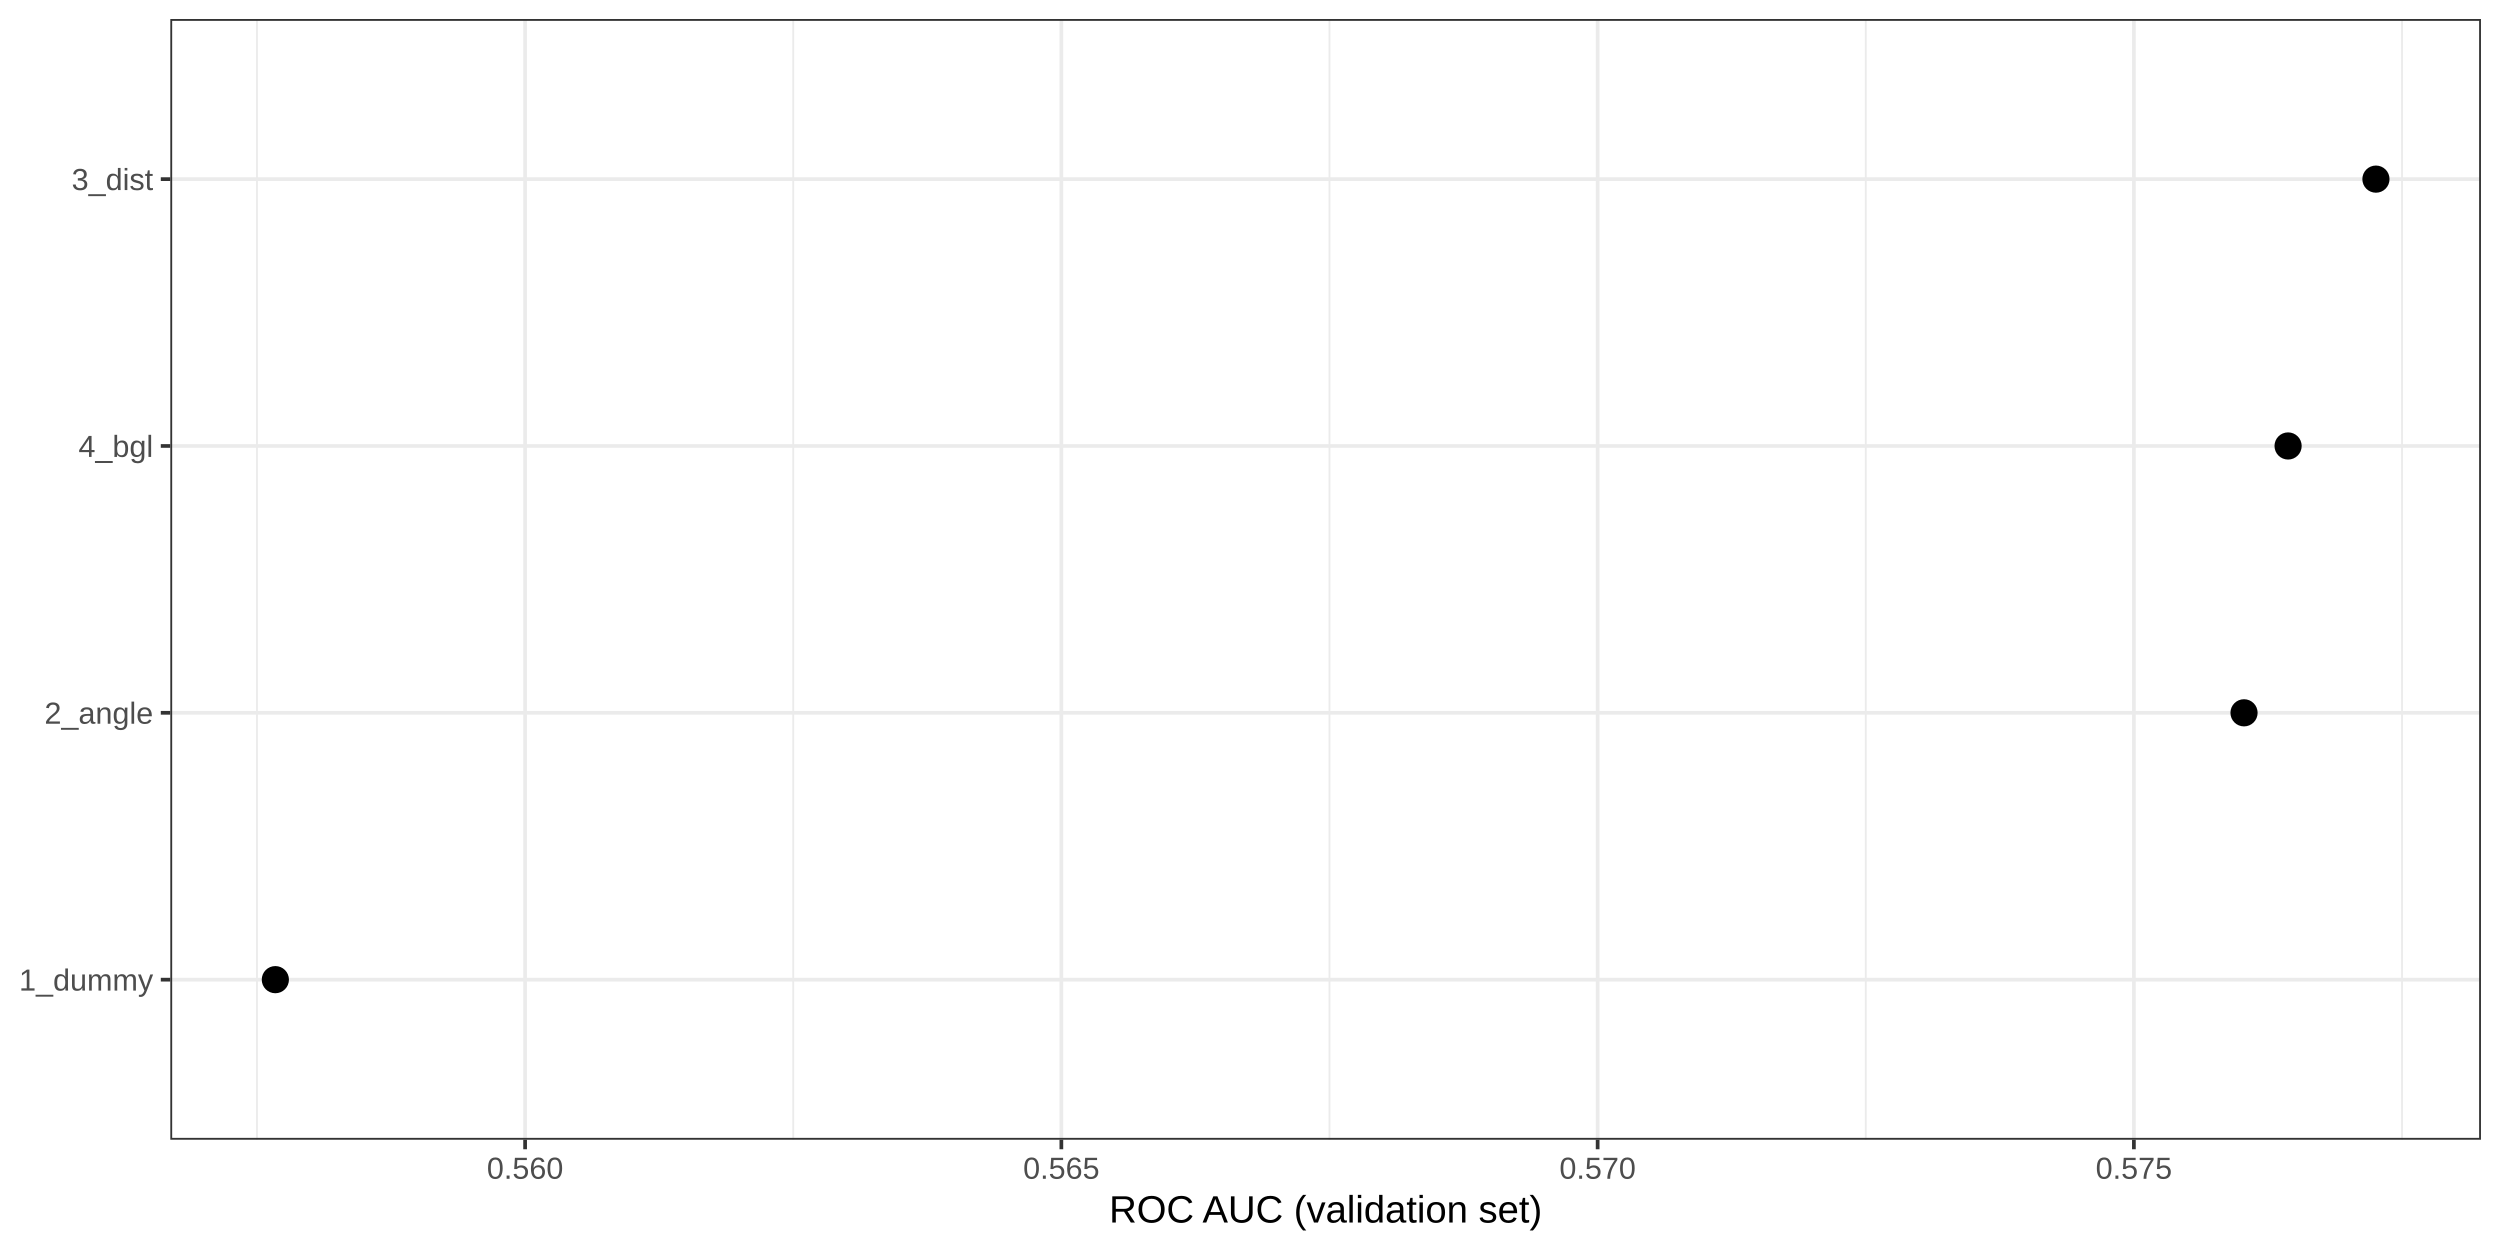
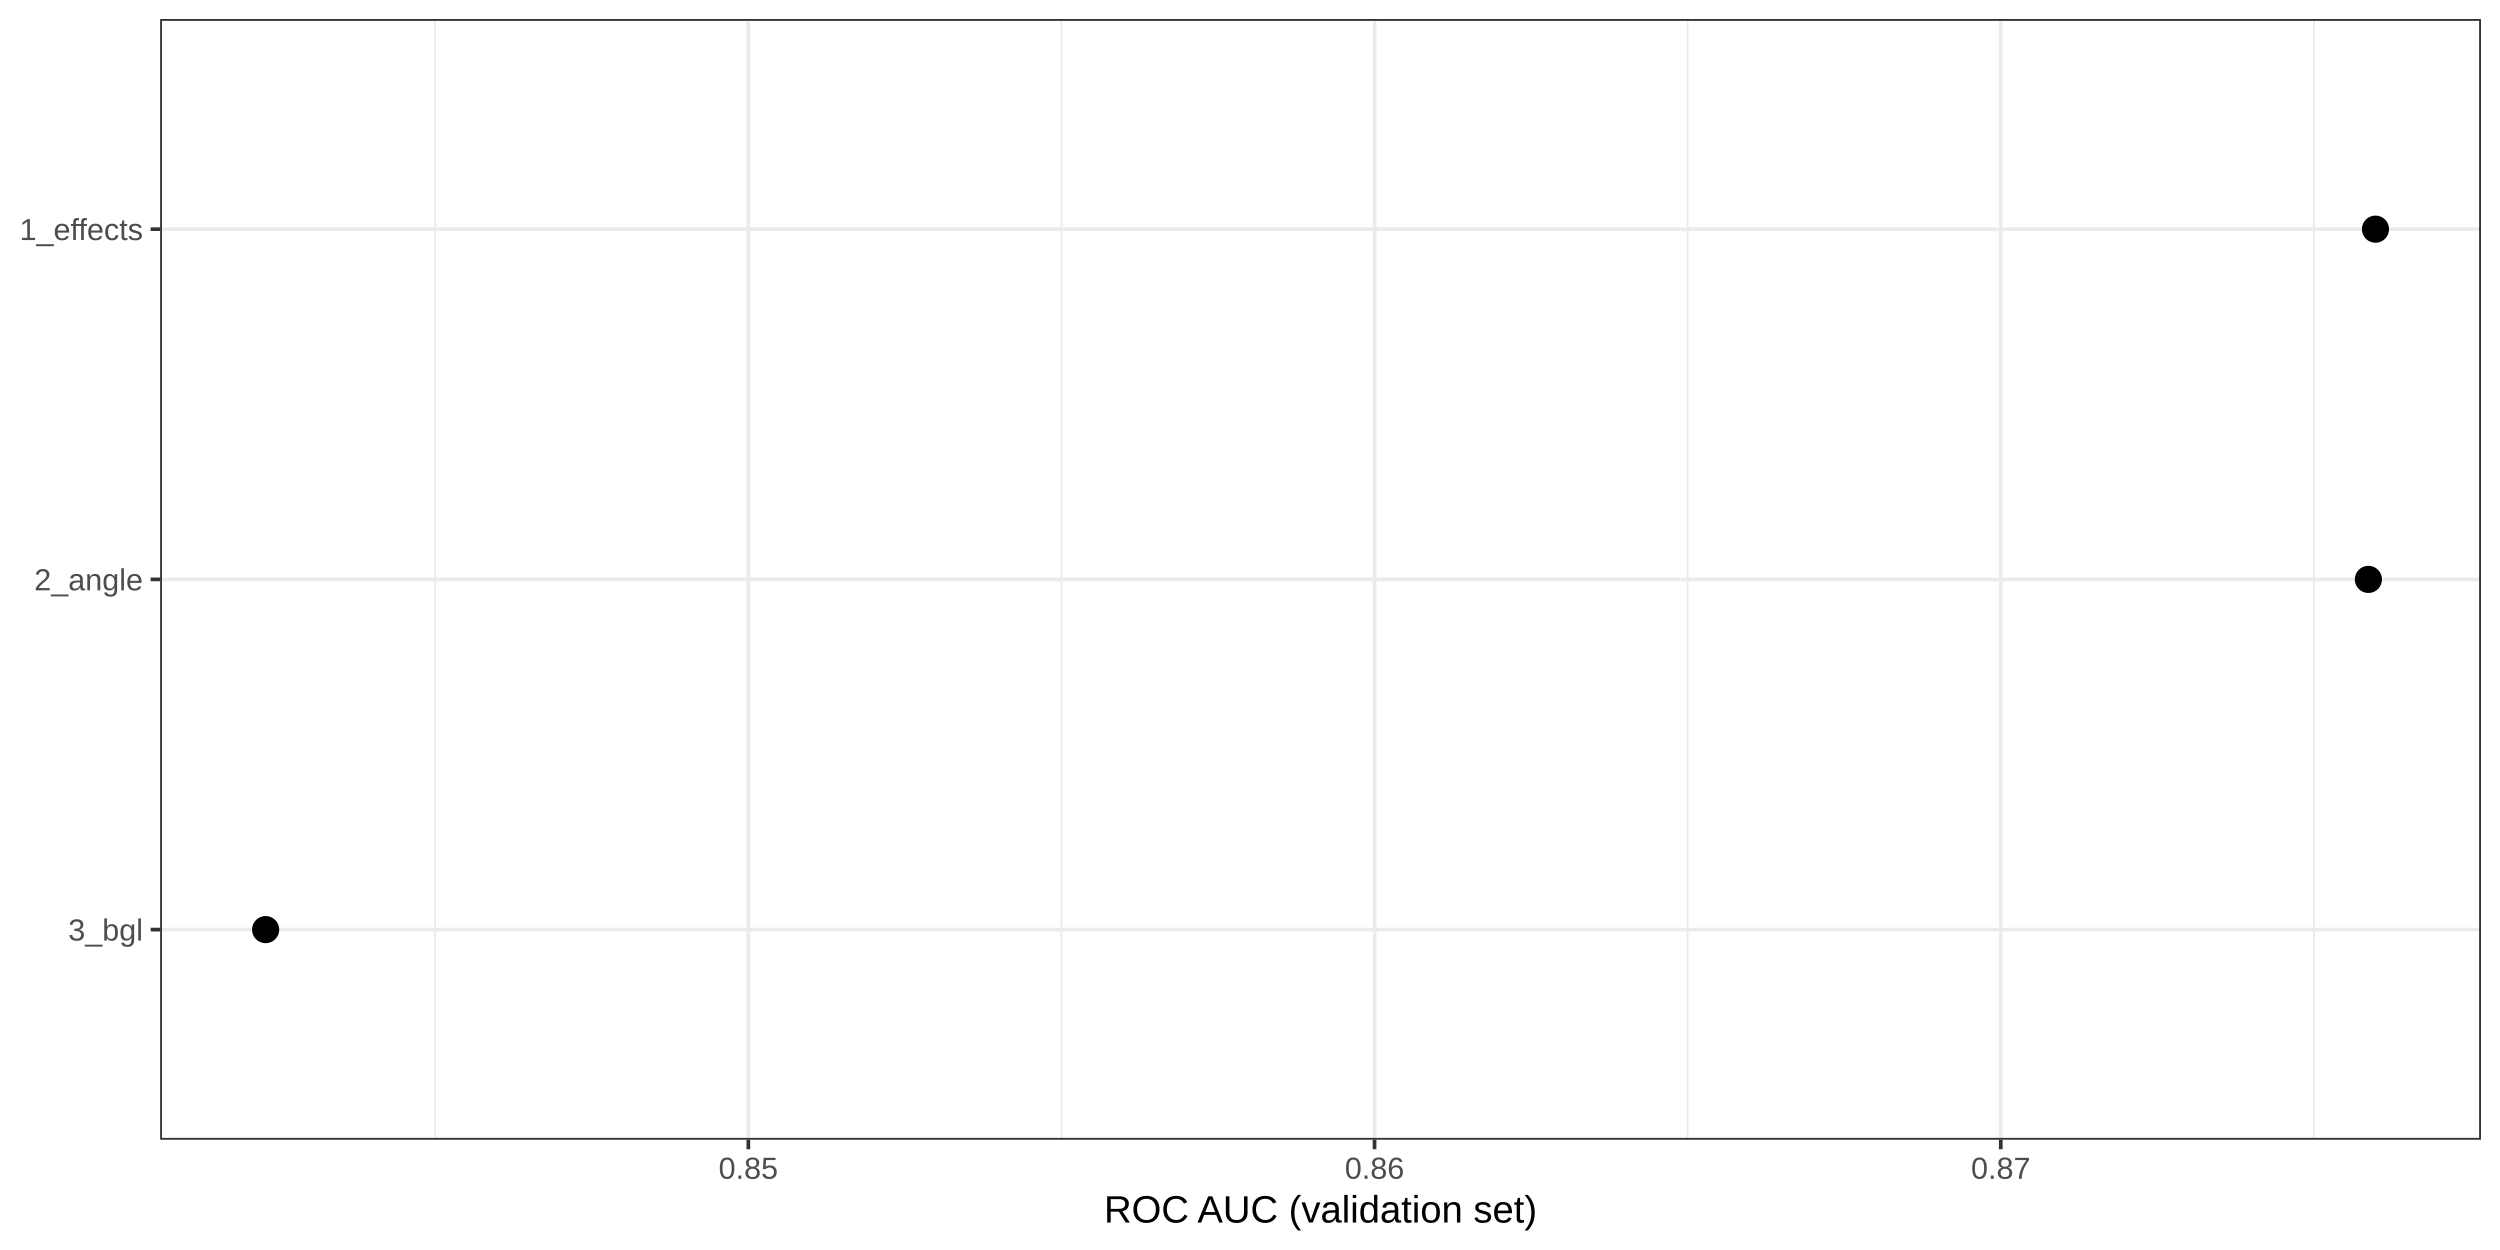
<svg xmlns="http://www.w3.org/2000/svg" class="svglite" width="720.00pt" height="360.00pt" viewBox="0 0 720.00 360.00">
  <defs>
    <style type="text/css">
    .svglite line, .svglite polyline, .svglite polygon, .svglite path, .svglite rect, .svglite circle {
      fill: none;
      stroke: #000000;
      stroke-linecap: round;
      stroke-linejoin: round;
      stroke-miterlimit: 10.00;
    }
    .svglite text {
      white-space: pre;
    }
  </style>
  </defs>
  <rect width="100%" height="100%" style="stroke: none; fill: #FFFFFF;" />
  <defs>
    <clipPath id="cpMC4wMHw3MjAuMDB8MC4wMHwzNjAuMDA=">
      <rect x="0.00" y="0.00" width="720.00" height="360.00" />
    </clipPath>
  </defs>
  <g clip-path="url(#cpMC4wMHw3MjAuMDB8MC4wMHwzNjAuMDA=)">
-     <rect x="0" y="0.00" width="720.00" height="360.00" style="stroke-width: 1.07; stroke: #FFFFFF; fill: #FFFFFF;" />
+     <rect x="0.00" y="0.00" width="720.00" height="360.00" style="stroke-width: 1.07; stroke: #FFFFFF; fill: #FFFFFF;" />
  </g>
  <defs>
-     <clipPath id="cpNDkuMDV8NzE0LjUyfDUuNDh8MzI4LjI1">
-       <rect x="49.05" y="5.48" width="665.47" height="322.77" />
+     <clipPath id="cpNDYuMTJ8NzE0LjUyfDUuNDh8MzI4LjI1">
+       <rect x="46.12" y="5.48" width="668.40" height="322.77" />
    </clipPath>
  </defs>
-   <g clip-path="url(#cpNDkuMDV8NzE0LjUyfDUuNDh8MzI4LjI1)">
-     <rect x="49.05" y="5.48" width="665.47" height="322.77" style="stroke-width: 1.07; stroke: none; fill: #FFFFFF;" />
-     <polyline points="74.01,328.25 74.01,5.48 " style="stroke-width: 0.53; stroke: #EBEBEB; stroke-linecap: butt;" />
-     <polyline points="228.45,328.25 228.45,5.48 " style="stroke-width: 0.53; stroke: #EBEBEB; stroke-linecap: butt;" />
-     <polyline points="382.89,328.25 382.89,5.48 " style="stroke-width: 0.53; stroke: #EBEBEB; stroke-linecap: butt;" />
-     <polyline points="537.34,328.25 537.34,5.48 " style="stroke-width: 0.53; stroke: #EBEBEB; stroke-linecap: butt;" />
-     <polyline points="691.78,328.25 691.78,5.48 " style="stroke-width: 0.53; stroke: #EBEBEB; stroke-linecap: butt;" />
-     <polyline points="49.05,282.14 714.52,282.14 " style="stroke-width: 1.07; stroke: #EBEBEB; stroke-linecap: butt;" />
-     <polyline points="49.05,205.29 714.52,205.29 " style="stroke-width: 1.07; stroke: #EBEBEB; stroke-linecap: butt;" />
-     <polyline points="49.05,128.44 714.52,128.44 " style="stroke-width: 1.07; stroke: #EBEBEB; stroke-linecap: butt;" />
-     <polyline points="49.05,51.59 714.52,51.59 " style="stroke-width: 1.07; stroke: #EBEBEB; stroke-linecap: butt;" />
-     <polyline points="151.23,328.25 151.23,5.48 " style="stroke-width: 1.07; stroke: #EBEBEB; stroke-linecap: butt;" />
-     <polyline points="305.67,328.25 305.67,5.48 " style="stroke-width: 1.07; stroke: #EBEBEB; stroke-linecap: butt;" />
-     <polyline points="460.12,328.25 460.12,5.48 " style="stroke-width: 1.07; stroke: #EBEBEB; stroke-linecap: butt;" />
-     <polyline points="614.56,328.25 614.56,5.48 " style="stroke-width: 1.07; stroke: #EBEBEB; stroke-linecap: butt;" />
-     <circle cx="79.30" cy="282.14" r="3.56" style="stroke-width: 0.71; fill: #000000;" />
-     <circle cx="646.28" cy="205.29" r="3.56" style="stroke-width: 0.71; fill: #000000;" />
-     <circle cx="684.27" cy="51.59" r="3.56" style="stroke-width: 0.71; fill: #000000;" />
-     <circle cx="658.97" cy="128.44" r="3.56" style="stroke-width: 0.71; fill: #000000;" />
-     <rect x="49.05" y="5.48" width="665.47" height="322.77" style="stroke-width: 1.07; stroke: #333333;" />
+   <g clip-path="url(#cpNDYuMTJ8NzE0LjUyfDUuNDh8MzI4LjI1)">
+     <rect x="46.12" y="5.48" width="668.40" height="322.77" style="stroke-width: 1.07; stroke: none; fill: #FFFFFF;" />
+     <polyline points="125.35,328.25 125.35,5.48 " style="stroke-width: 0.53; stroke: #EBEBEB; stroke-linecap: butt;" />
+     <polyline points="305.70,328.25 305.70,5.48 " style="stroke-width: 0.53; stroke: #EBEBEB; stroke-linecap: butt;" />
+     <polyline points="486.04,328.25 486.04,5.48 " style="stroke-width: 0.53; stroke: #EBEBEB; stroke-linecap: butt;" />
+     <polyline points="666.39,328.25 666.39,5.48 " style="stroke-width: 0.53; stroke: #EBEBEB; stroke-linecap: butt;" />
+     <polyline points="46.12,267.73 714.52,267.73 " style="stroke-width: 1.07; stroke: #EBEBEB; stroke-linecap: butt;" />
+     <polyline points="46.12,166.87 714.52,166.87 " style="stroke-width: 1.07; stroke: #EBEBEB; stroke-linecap: butt;" />
+     <polyline points="46.12,66.00 714.52,66.00 " style="stroke-width: 1.07; stroke: #EBEBEB; stroke-linecap: butt;" />
+     <polyline points="215.52,328.25 215.52,5.48 " style="stroke-width: 1.07; stroke: #EBEBEB; stroke-linecap: butt;" />
+     <polyline points="395.87,328.25 395.87,5.48 " style="stroke-width: 1.07; stroke: #EBEBEB; stroke-linecap: butt;" />
+     <polyline points="576.22,328.25 576.22,5.48 " style="stroke-width: 1.07; stroke: #EBEBEB; stroke-linecap: butt;" />
+     <circle cx="684.14" cy="66.00" r="3.56" style="stroke-width: 0.71; fill: #000000;" />
+     <circle cx="682.10" cy="166.87" r="3.56" style="stroke-width: 0.71; fill: #000000;" />
+     <circle cx="76.50" cy="267.73" r="3.56" style="stroke-width: 0.71; fill: #000000;" />
+     <rect x="46.12" y="5.48" width="668.40" height="322.77" style="stroke-width: 1.07; stroke: #333333;" />
  </g>
  <g clip-path="url(#cpMC4wMHw3MjAuMDB8MC4wMHwzNjAuMDA=)">
-     <text x="44.12" y="285.29" text-anchor="end" style="font-size: 8.80px;fill: #4D4D4D; font-family: &quot;Arial&quot;;" textLength="38.64px" lengthAdjust="spacingAndGlyphs">1_dummy</text>
-     <text x="44.12" y="208.44" text-anchor="end" style="font-size: 8.80px;fill: #4D4D4D; font-family: &quot;Arial&quot;;" textLength="31.33px" lengthAdjust="spacingAndGlyphs">2_angle</text>
-     <text x="44.12" y="131.59" text-anchor="end" style="font-size: 8.80px;fill: #4D4D4D; font-family: &quot;Arial&quot;;" textLength="21.54px" lengthAdjust="spacingAndGlyphs">4_bgl</text>
-     <text x="44.12" y="54.74" text-anchor="end" style="font-size: 8.80px;fill: #4D4D4D; font-family: &quot;Arial&quot;;" textLength="23.48px" lengthAdjust="spacingAndGlyphs">3_dist</text>
-     <polyline points="46.31,282.14 49.05,282.14 " style="stroke-width: 1.07; stroke: #333333; stroke-linecap: butt;" />
-     <polyline points="46.31,205.29 49.05,205.29 " style="stroke-width: 1.07; stroke: #333333; stroke-linecap: butt;" />
-     <polyline points="46.31,128.44 49.05,128.44 " style="stroke-width: 1.07; stroke: #333333; stroke-linecap: butt;" />
-     <polyline points="46.31,51.59 49.05,51.59 " style="stroke-width: 1.07; stroke: #333333; stroke-linecap: butt;" />
-     <polyline points="151.23,330.99 151.23,328.25 " style="stroke-width: 1.07; stroke: #333333; stroke-linecap: butt;" />
-     <polyline points="305.67,330.99 305.67,328.25 " style="stroke-width: 1.07; stroke: #333333; stroke-linecap: butt;" />
-     <polyline points="460.12,330.99 460.12,328.25 " style="stroke-width: 1.07; stroke: #333333; stroke-linecap: butt;" />
-     <polyline points="614.56,330.99 614.56,328.25 " style="stroke-width: 1.07; stroke: #333333; stroke-linecap: butt;" />
-     <text x="151.23" y="339.49" text-anchor="middle" style="font-size: 8.80px;fill: #4D4D4D; font-family: &quot;Arial&quot;;" textLength="22.02px" lengthAdjust="spacingAndGlyphs">0.560</text>
-     <text x="305.67" y="339.49" text-anchor="middle" style="font-size: 8.80px;fill: #4D4D4D; font-family: &quot;Arial&quot;;" textLength="22.02px" lengthAdjust="spacingAndGlyphs">0.565</text>
-     <text x="460.12" y="339.49" text-anchor="middle" style="font-size: 8.80px;fill: #4D4D4D; font-family: &quot;Arial&quot;;" textLength="22.02px" lengthAdjust="spacingAndGlyphs">0.570</text>
-     <text x="614.56" y="339.49" text-anchor="middle" style="font-size: 8.80px;fill: #4D4D4D; font-family: &quot;Arial&quot;;" textLength="22.02px" lengthAdjust="spacingAndGlyphs">0.575</text>
-     <text x="381.79" y="352.10" text-anchor="middle" style="font-size: 11.00px; font-family: &quot;Arial&quot;;" textLength="125.29px" lengthAdjust="spacingAndGlyphs">ROC AUC (validation set)</text>
+     <text x="41.18" y="270.88" text-anchor="end" style="font-size: 8.80px;fill: #4D4D4D; font-family: &quot;Arial&quot;;" textLength="21.54px" lengthAdjust="spacingAndGlyphs">3_bgl</text>
+     <text x="41.18" y="170.02" text-anchor="end" style="font-size: 8.80px;fill: #4D4D4D; font-family: &quot;Arial&quot;;" textLength="31.33px" lengthAdjust="spacingAndGlyphs">2_angle</text>
+     <text x="41.18" y="69.15" text-anchor="end" style="font-size: 8.80px;fill: #4D4D4D; font-family: &quot;Arial&quot;;" textLength="35.70px" lengthAdjust="spacingAndGlyphs">1_effects</text>
+     <polyline points="43.38,267.73 46.12,267.73 " style="stroke-width: 1.07; stroke: #333333; stroke-linecap: butt;" />
+     <polyline points="43.38,166.87 46.12,166.87 " style="stroke-width: 1.07; stroke: #333333; stroke-linecap: butt;" />
+     <polyline points="43.38,66.00 46.12,66.00 " style="stroke-width: 1.07; stroke: #333333; stroke-linecap: butt;" />
+     <polyline points="215.52,330.99 215.52,328.25 " style="stroke-width: 1.07; stroke: #333333; stroke-linecap: butt;" />
+     <polyline points="395.87,330.99 395.87,328.25 " style="stroke-width: 1.07; stroke: #333333; stroke-linecap: butt;" />
+     <polyline points="576.22,330.99 576.22,328.25 " style="stroke-width: 1.07; stroke: #333333; stroke-linecap: butt;" />
+     <text x="215.52" y="339.49" text-anchor="middle" style="font-size: 8.80px;fill: #4D4D4D; font-family: &quot;Arial&quot;;" textLength="17.13px" lengthAdjust="spacingAndGlyphs">0.85</text>
+     <text x="395.87" y="339.49" text-anchor="middle" style="font-size: 8.80px;fill: #4D4D4D; font-family: &quot;Arial&quot;;" textLength="17.13px" lengthAdjust="spacingAndGlyphs">0.86</text>
+     <text x="576.22" y="339.49" text-anchor="middle" style="font-size: 8.80px;fill: #4D4D4D; font-family: &quot;Arial&quot;;" textLength="17.13px" lengthAdjust="spacingAndGlyphs">0.87</text>
+     <text x="380.32" y="352.10" text-anchor="middle" style="font-size: 11.00px; font-family: &quot;Arial&quot;;" textLength="125.29px" lengthAdjust="spacingAndGlyphs">ROC AUC (validation set)</text>
  </g>
</svg>
